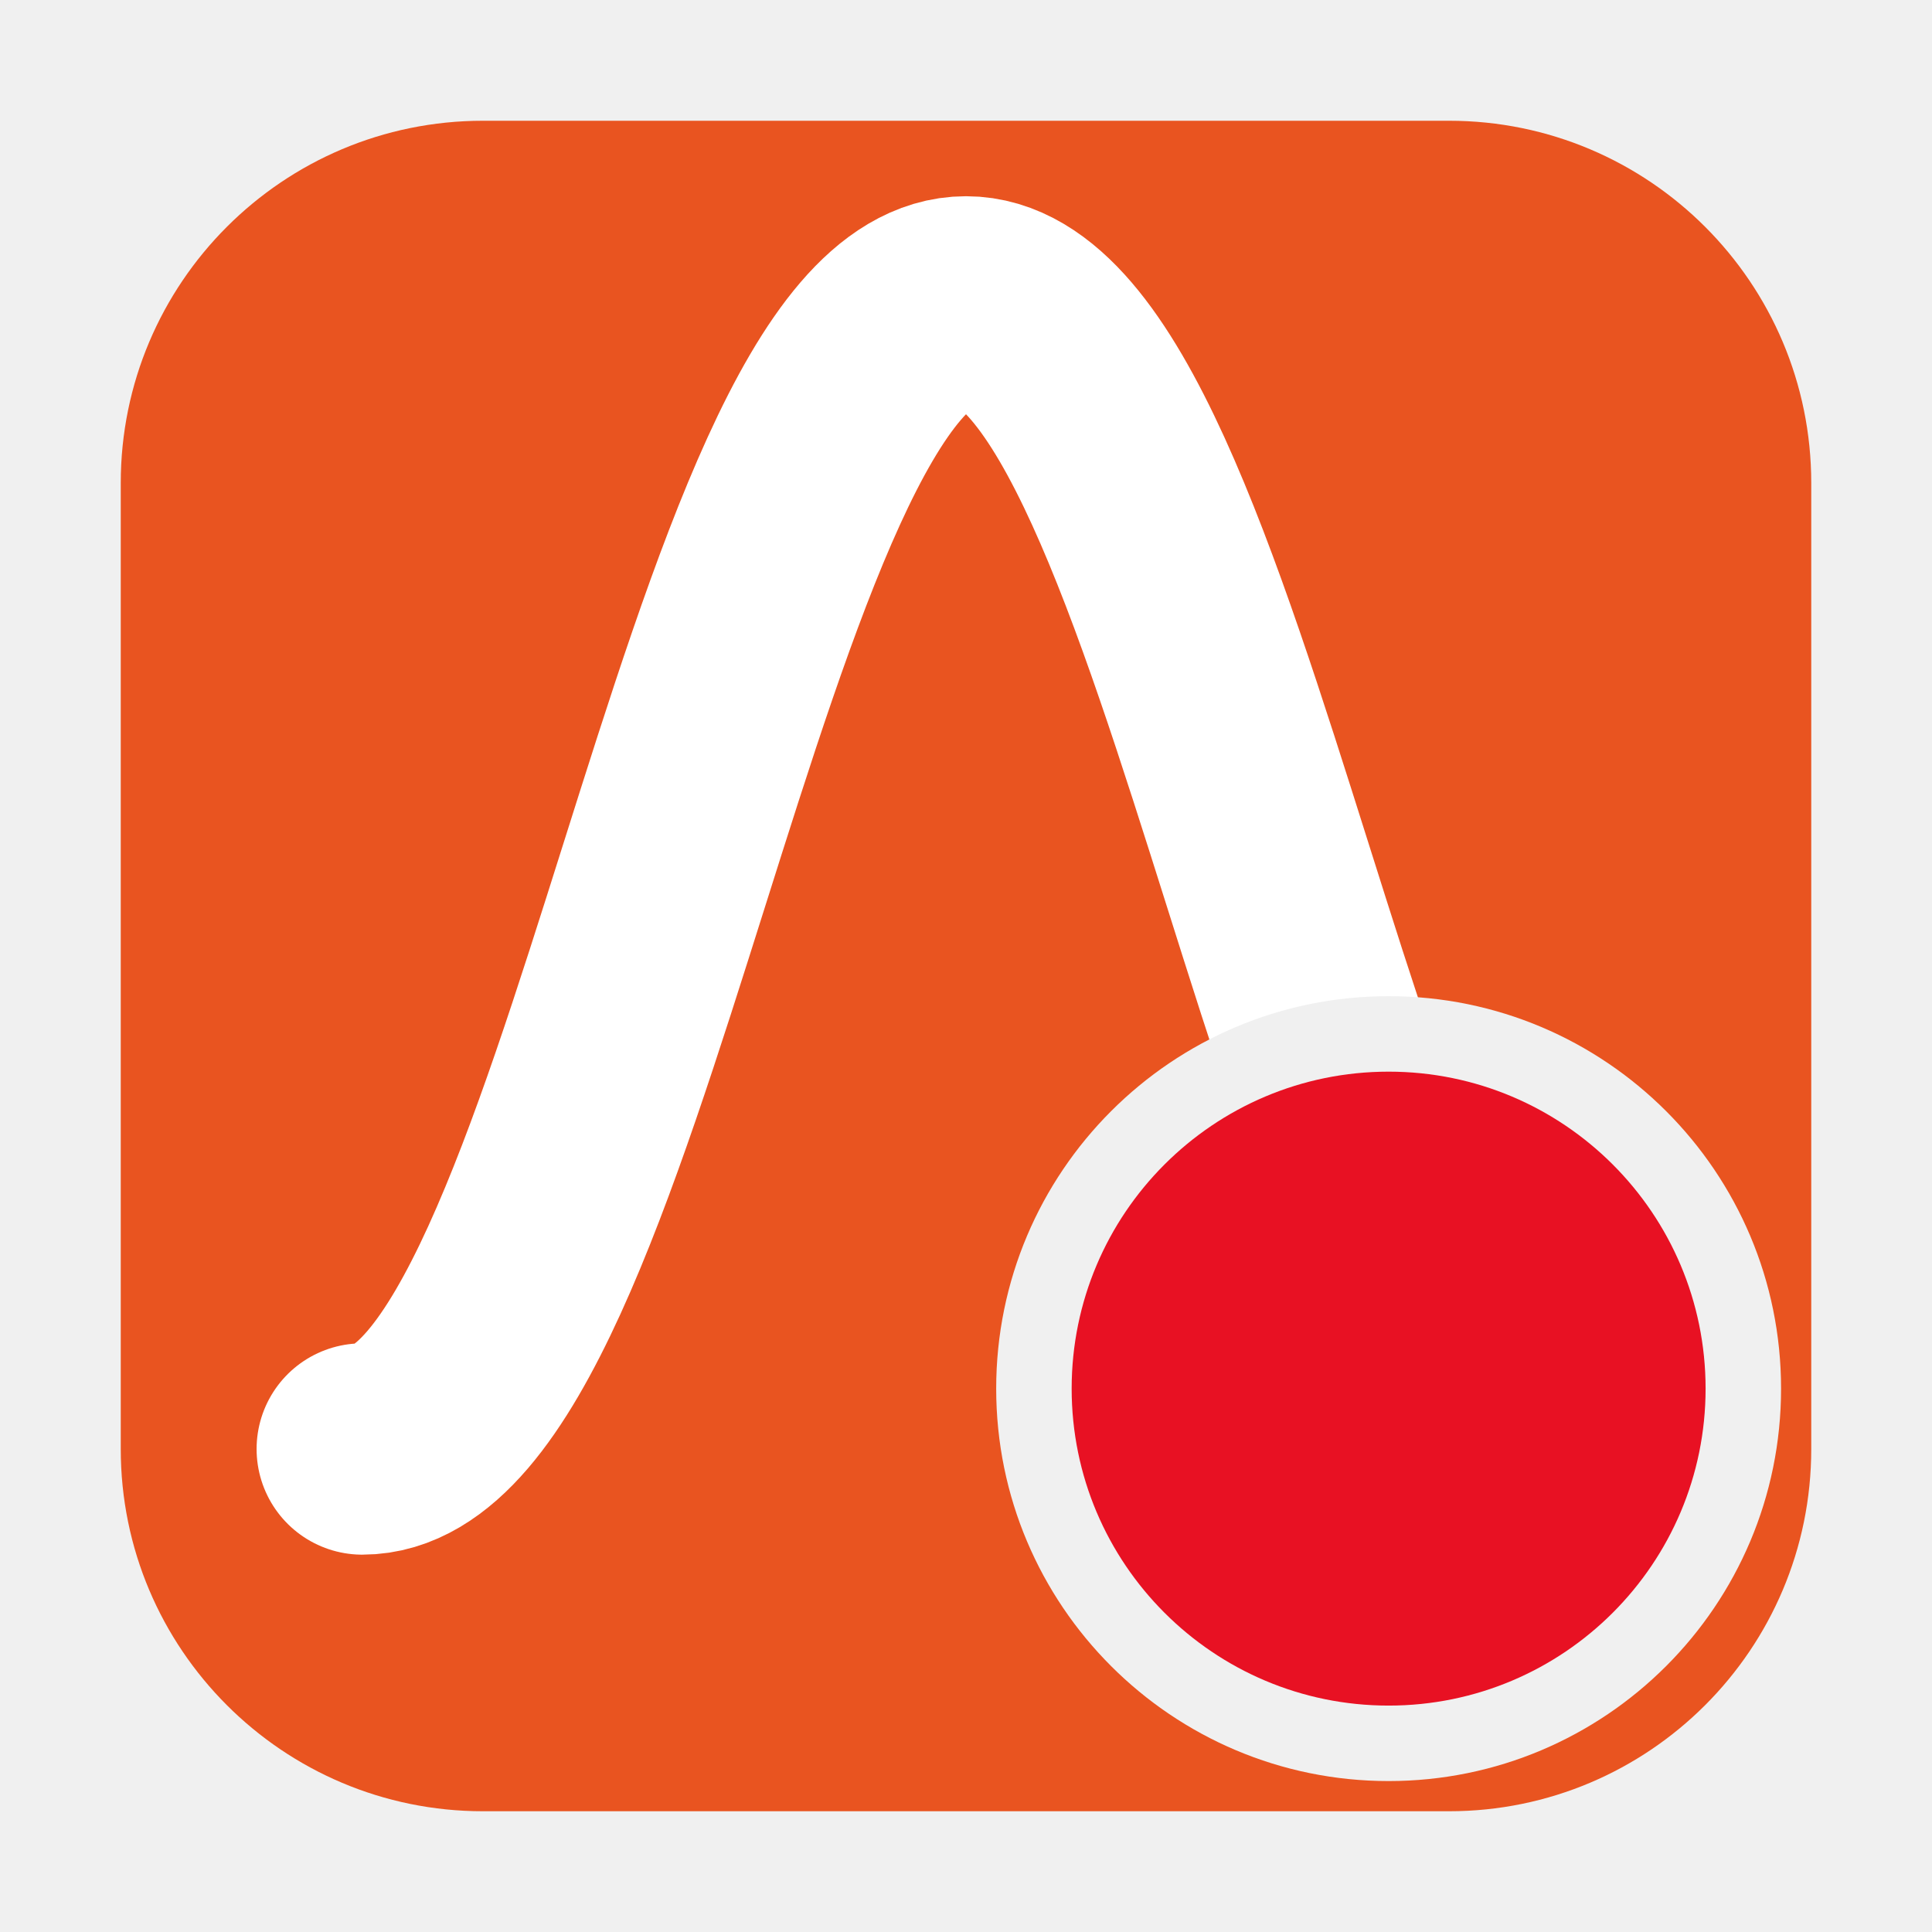
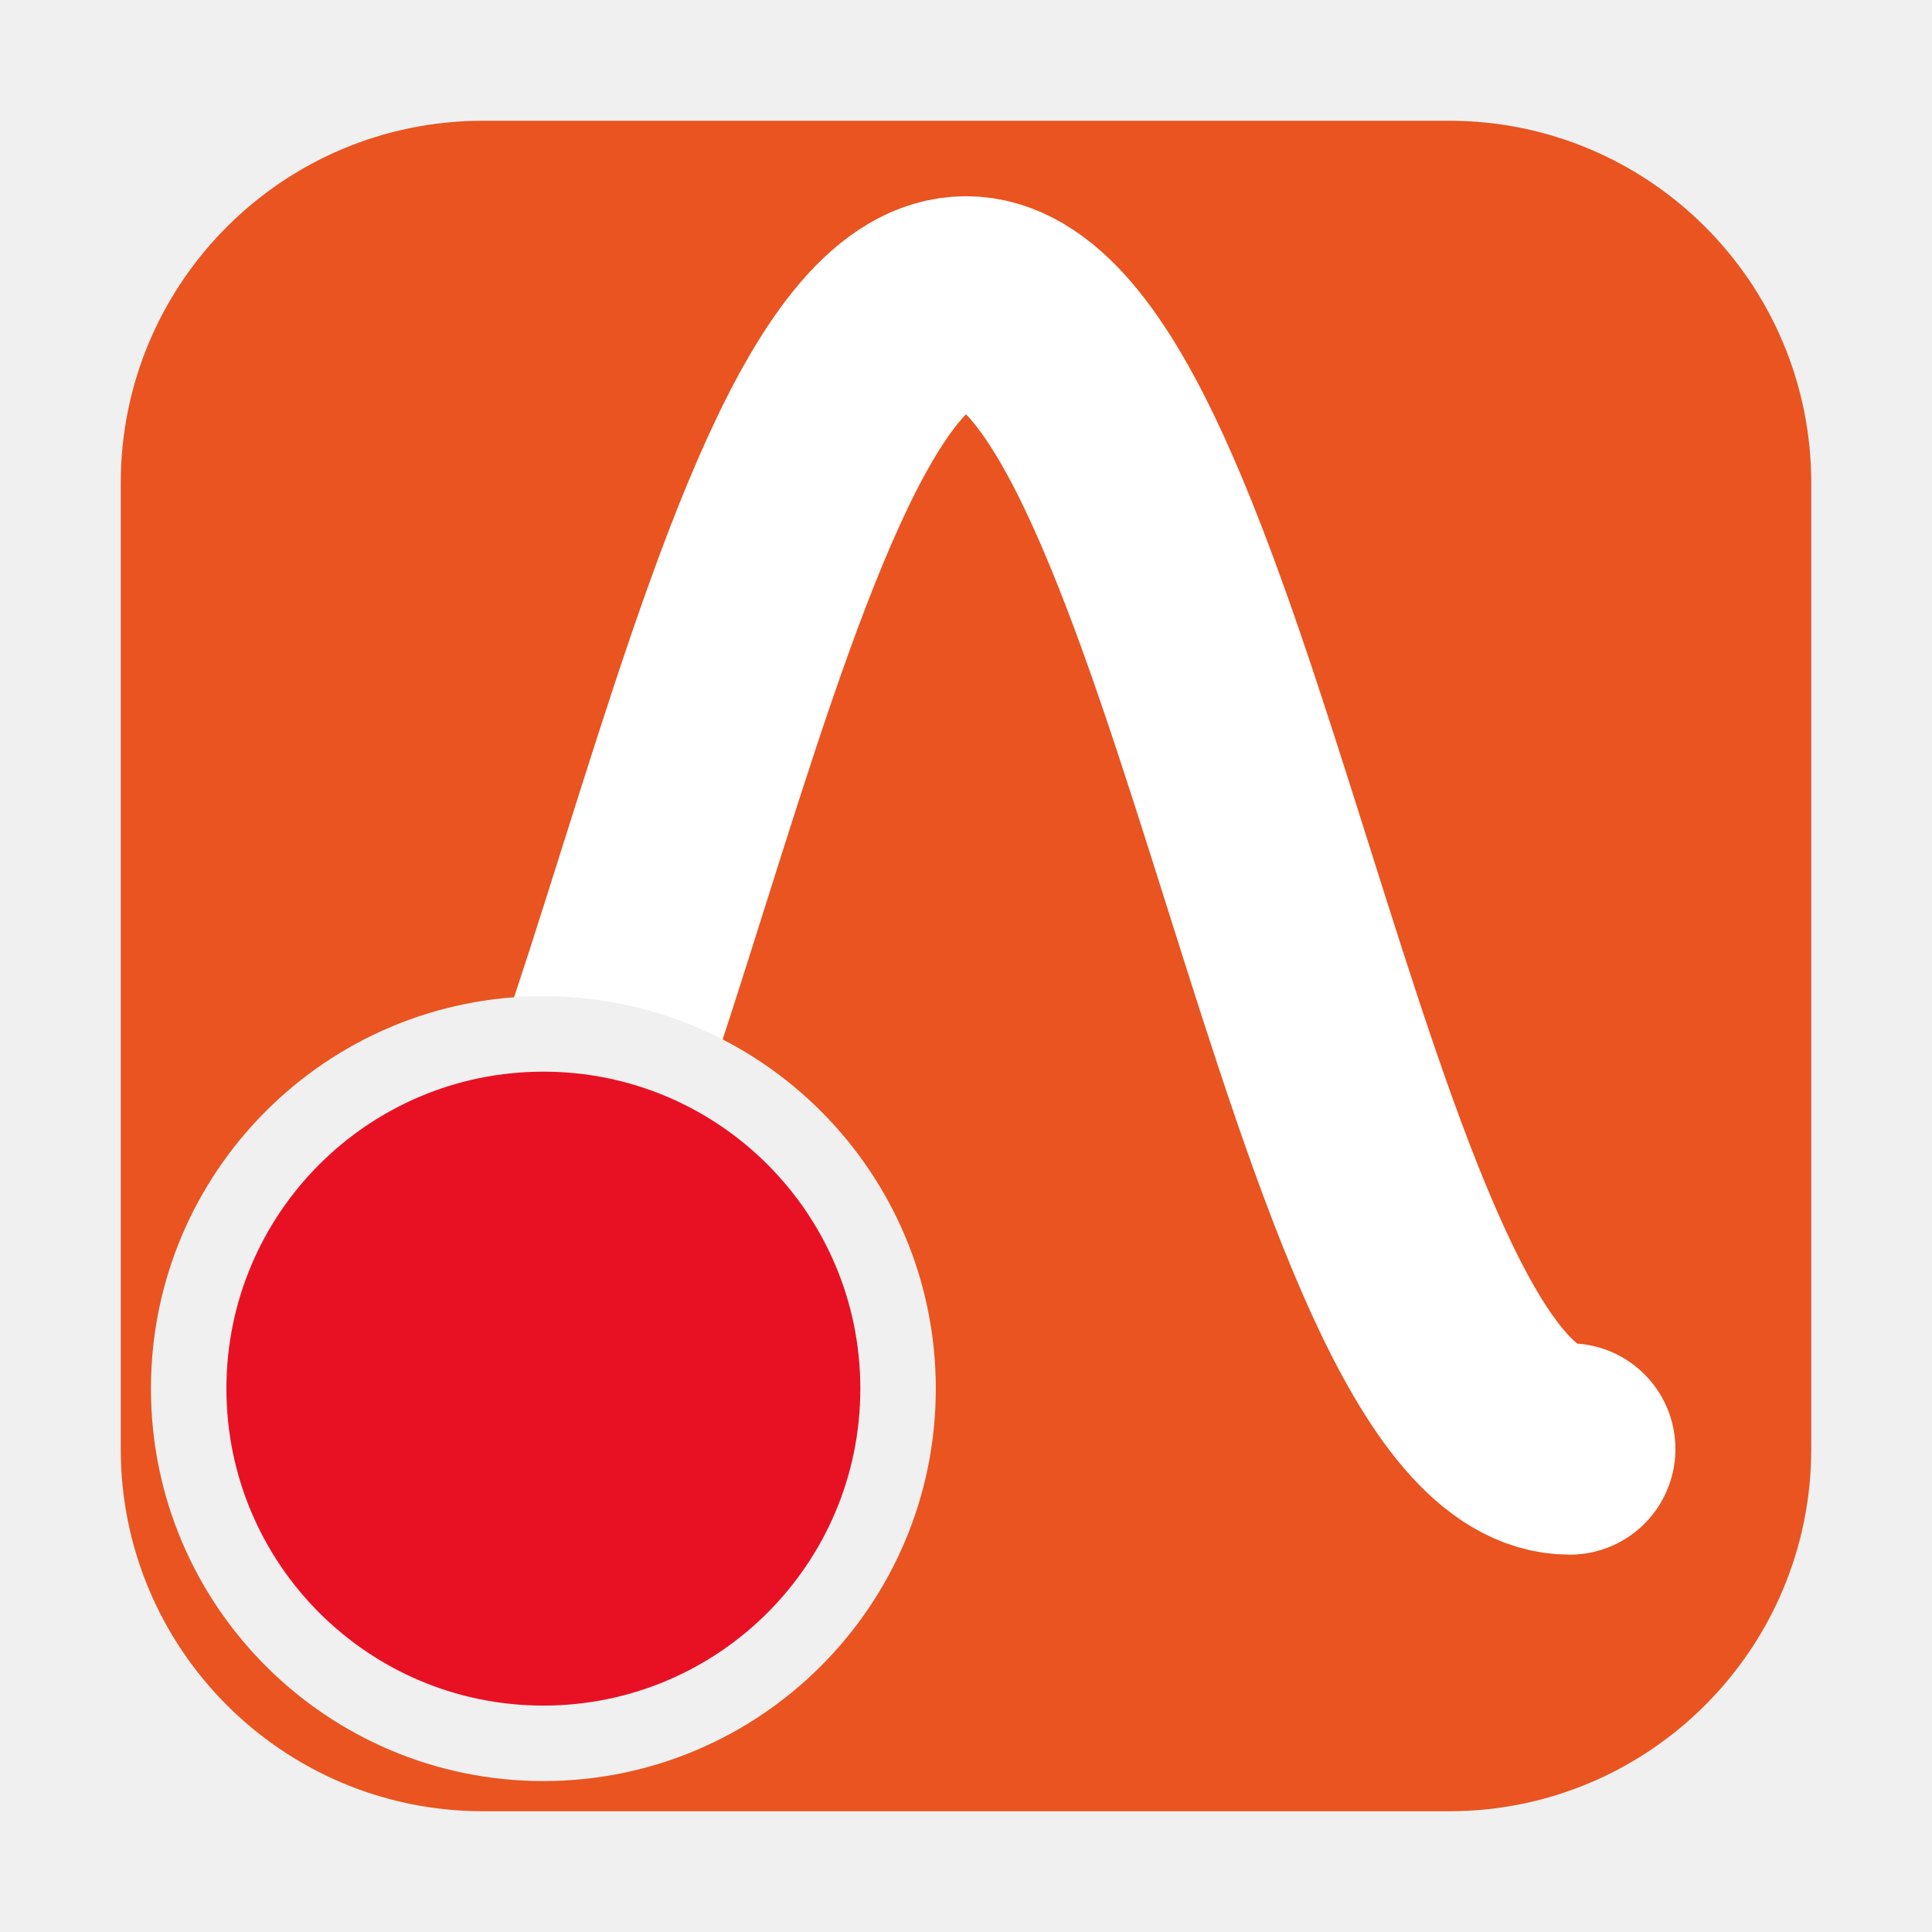
<svg xmlns="http://www.w3.org/2000/svg" height="128" width="128" viewBox="0 0 128 128">
  <defs>
    <mask id="recording-badge-gap">
      <rect x="0" y="0" width="128" height="128" fill="#ffffff" />
-       <circle cx="92" cy="92" r="26" fill="#000000" />
+       <circle cx="36" cy="92" r="26" fill="#000000" />
    </mask>
  </defs>
  <g mask="url(#recording-badge-gap)">
    <rect x="8" y="8" width="112" height="112" rx="24" ry="24" fill="#E95420" />
    <path d="M 24 96 C 40 96, 48 20, 64 20 C 80 20, 88 96, 104 96" stroke="white" stroke-width="14" stroke-linecap="round" fill="none" />
  </g>
-   <circle cx="92" cy="92" r="21" fill="#e81123" />
+   <circle cx="36" cy="92" r="21" fill="#e81123" />
</svg>
